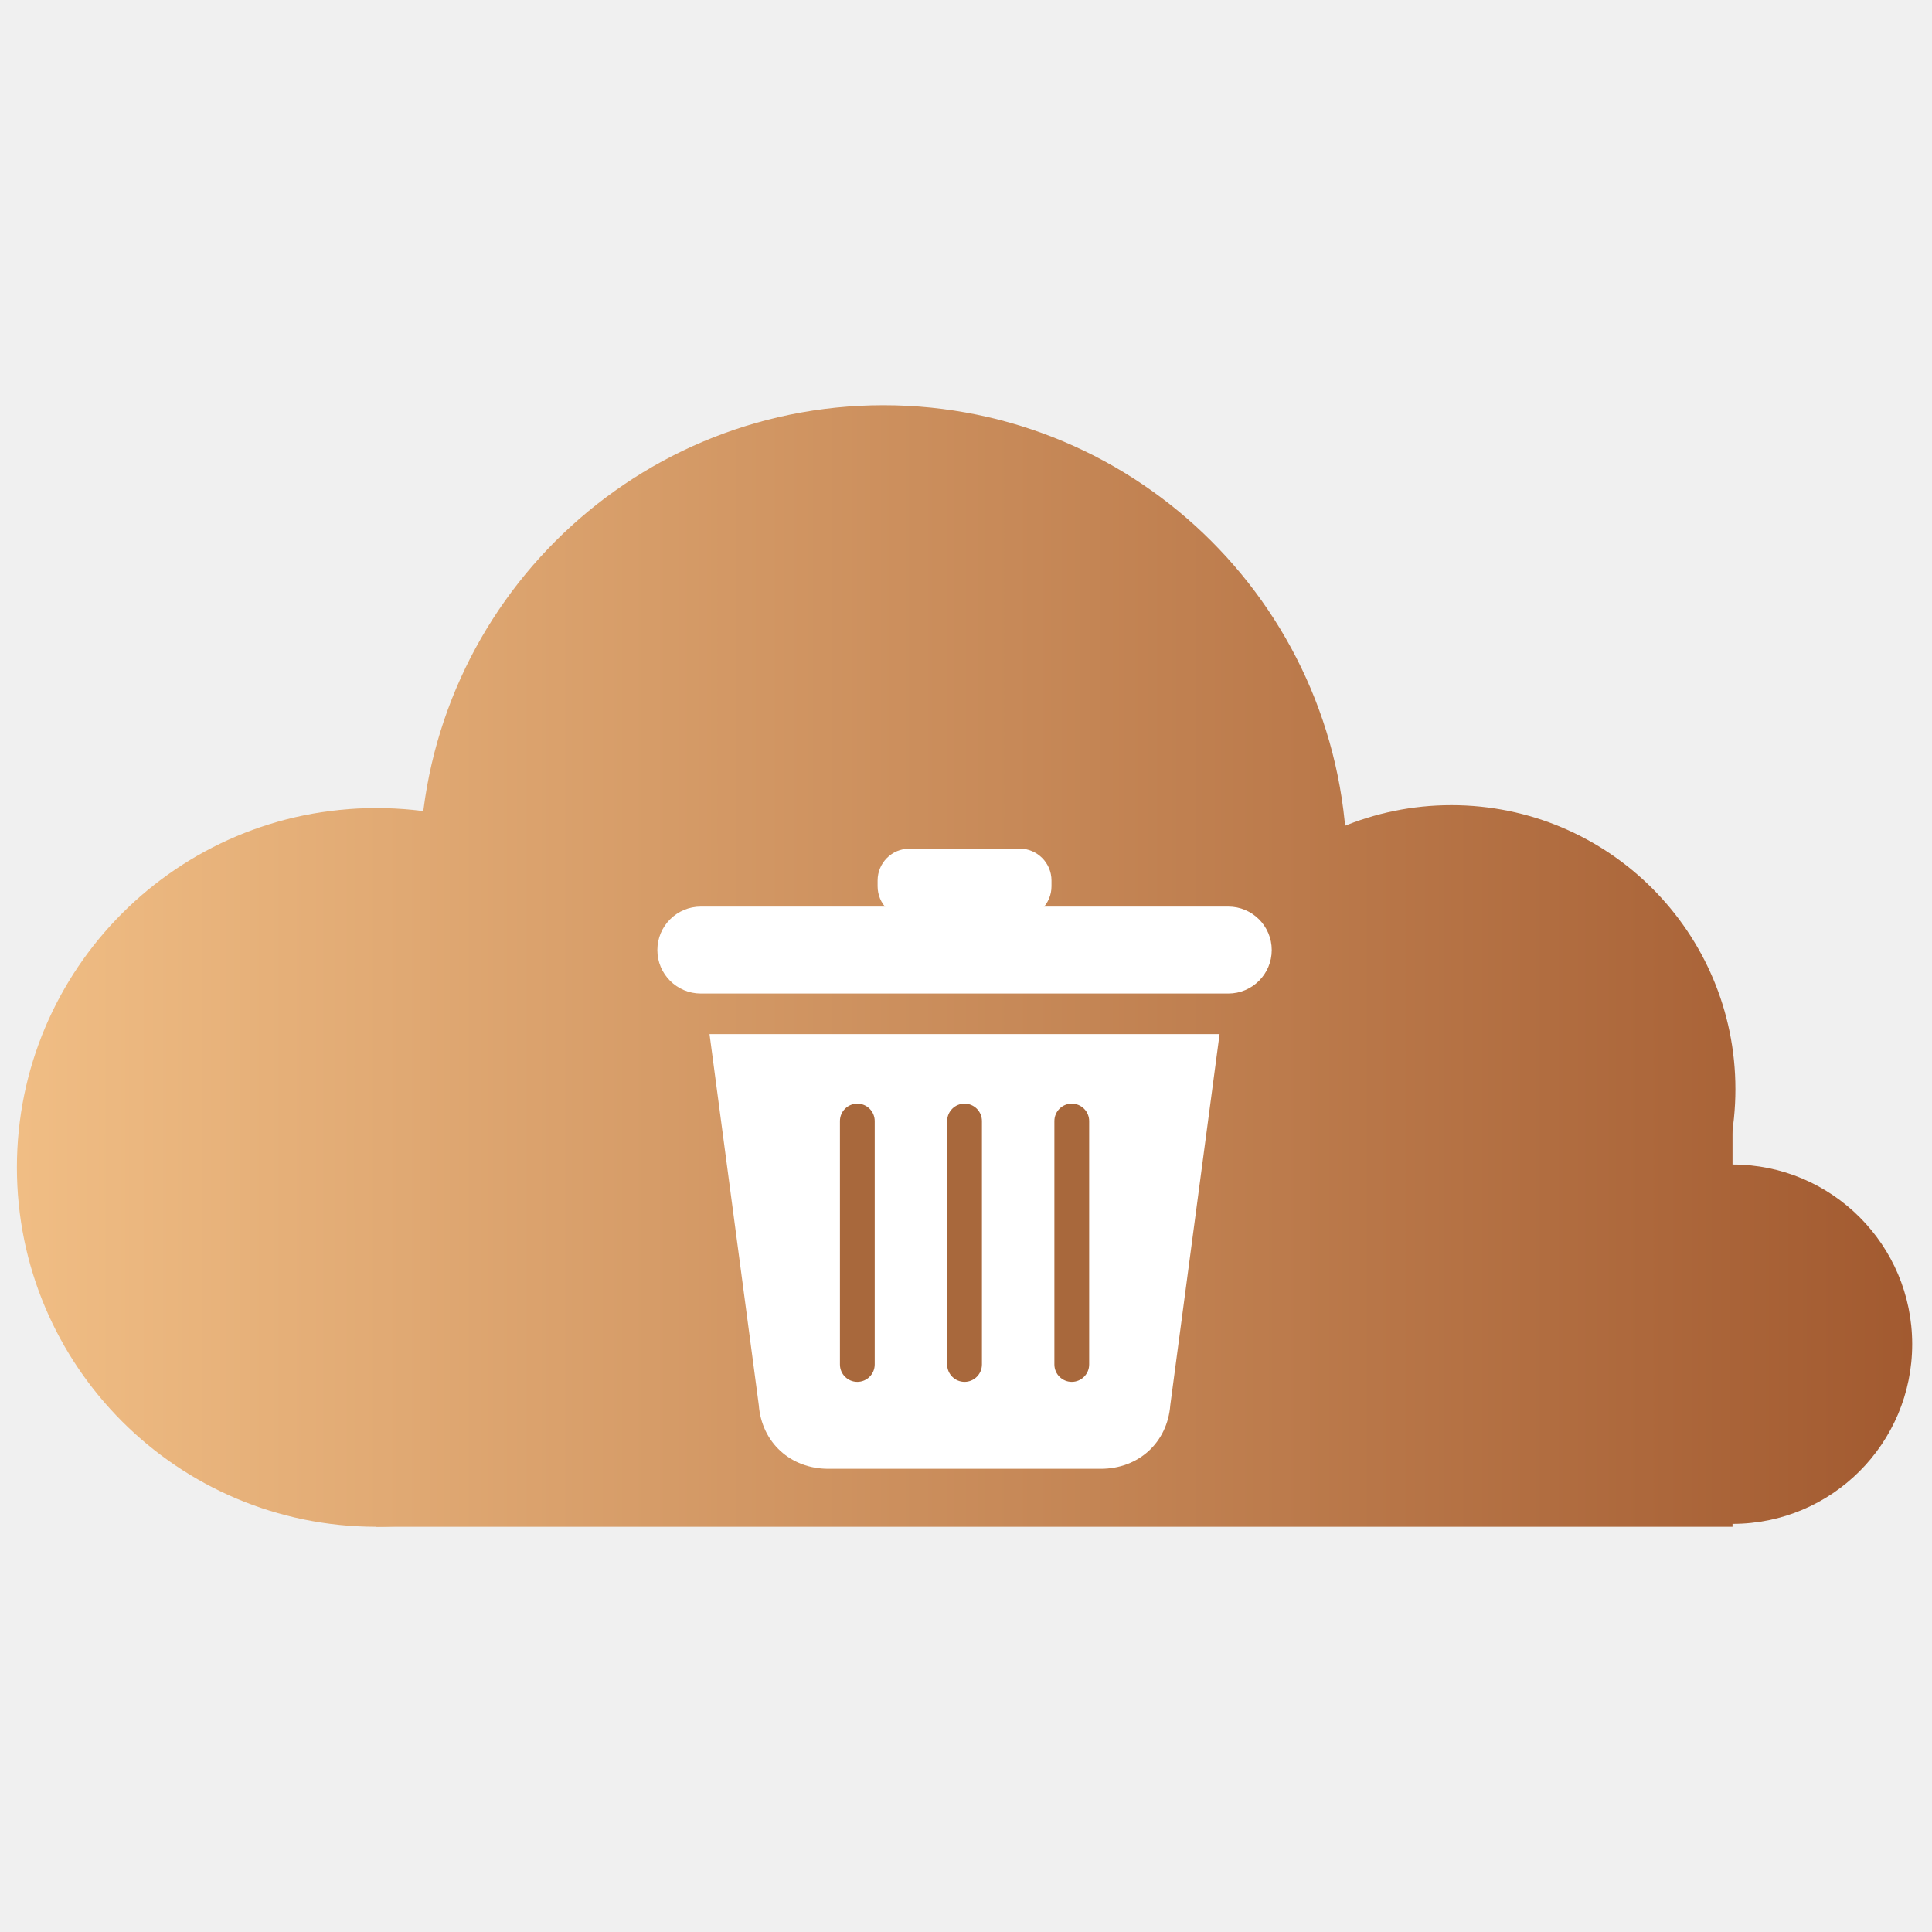
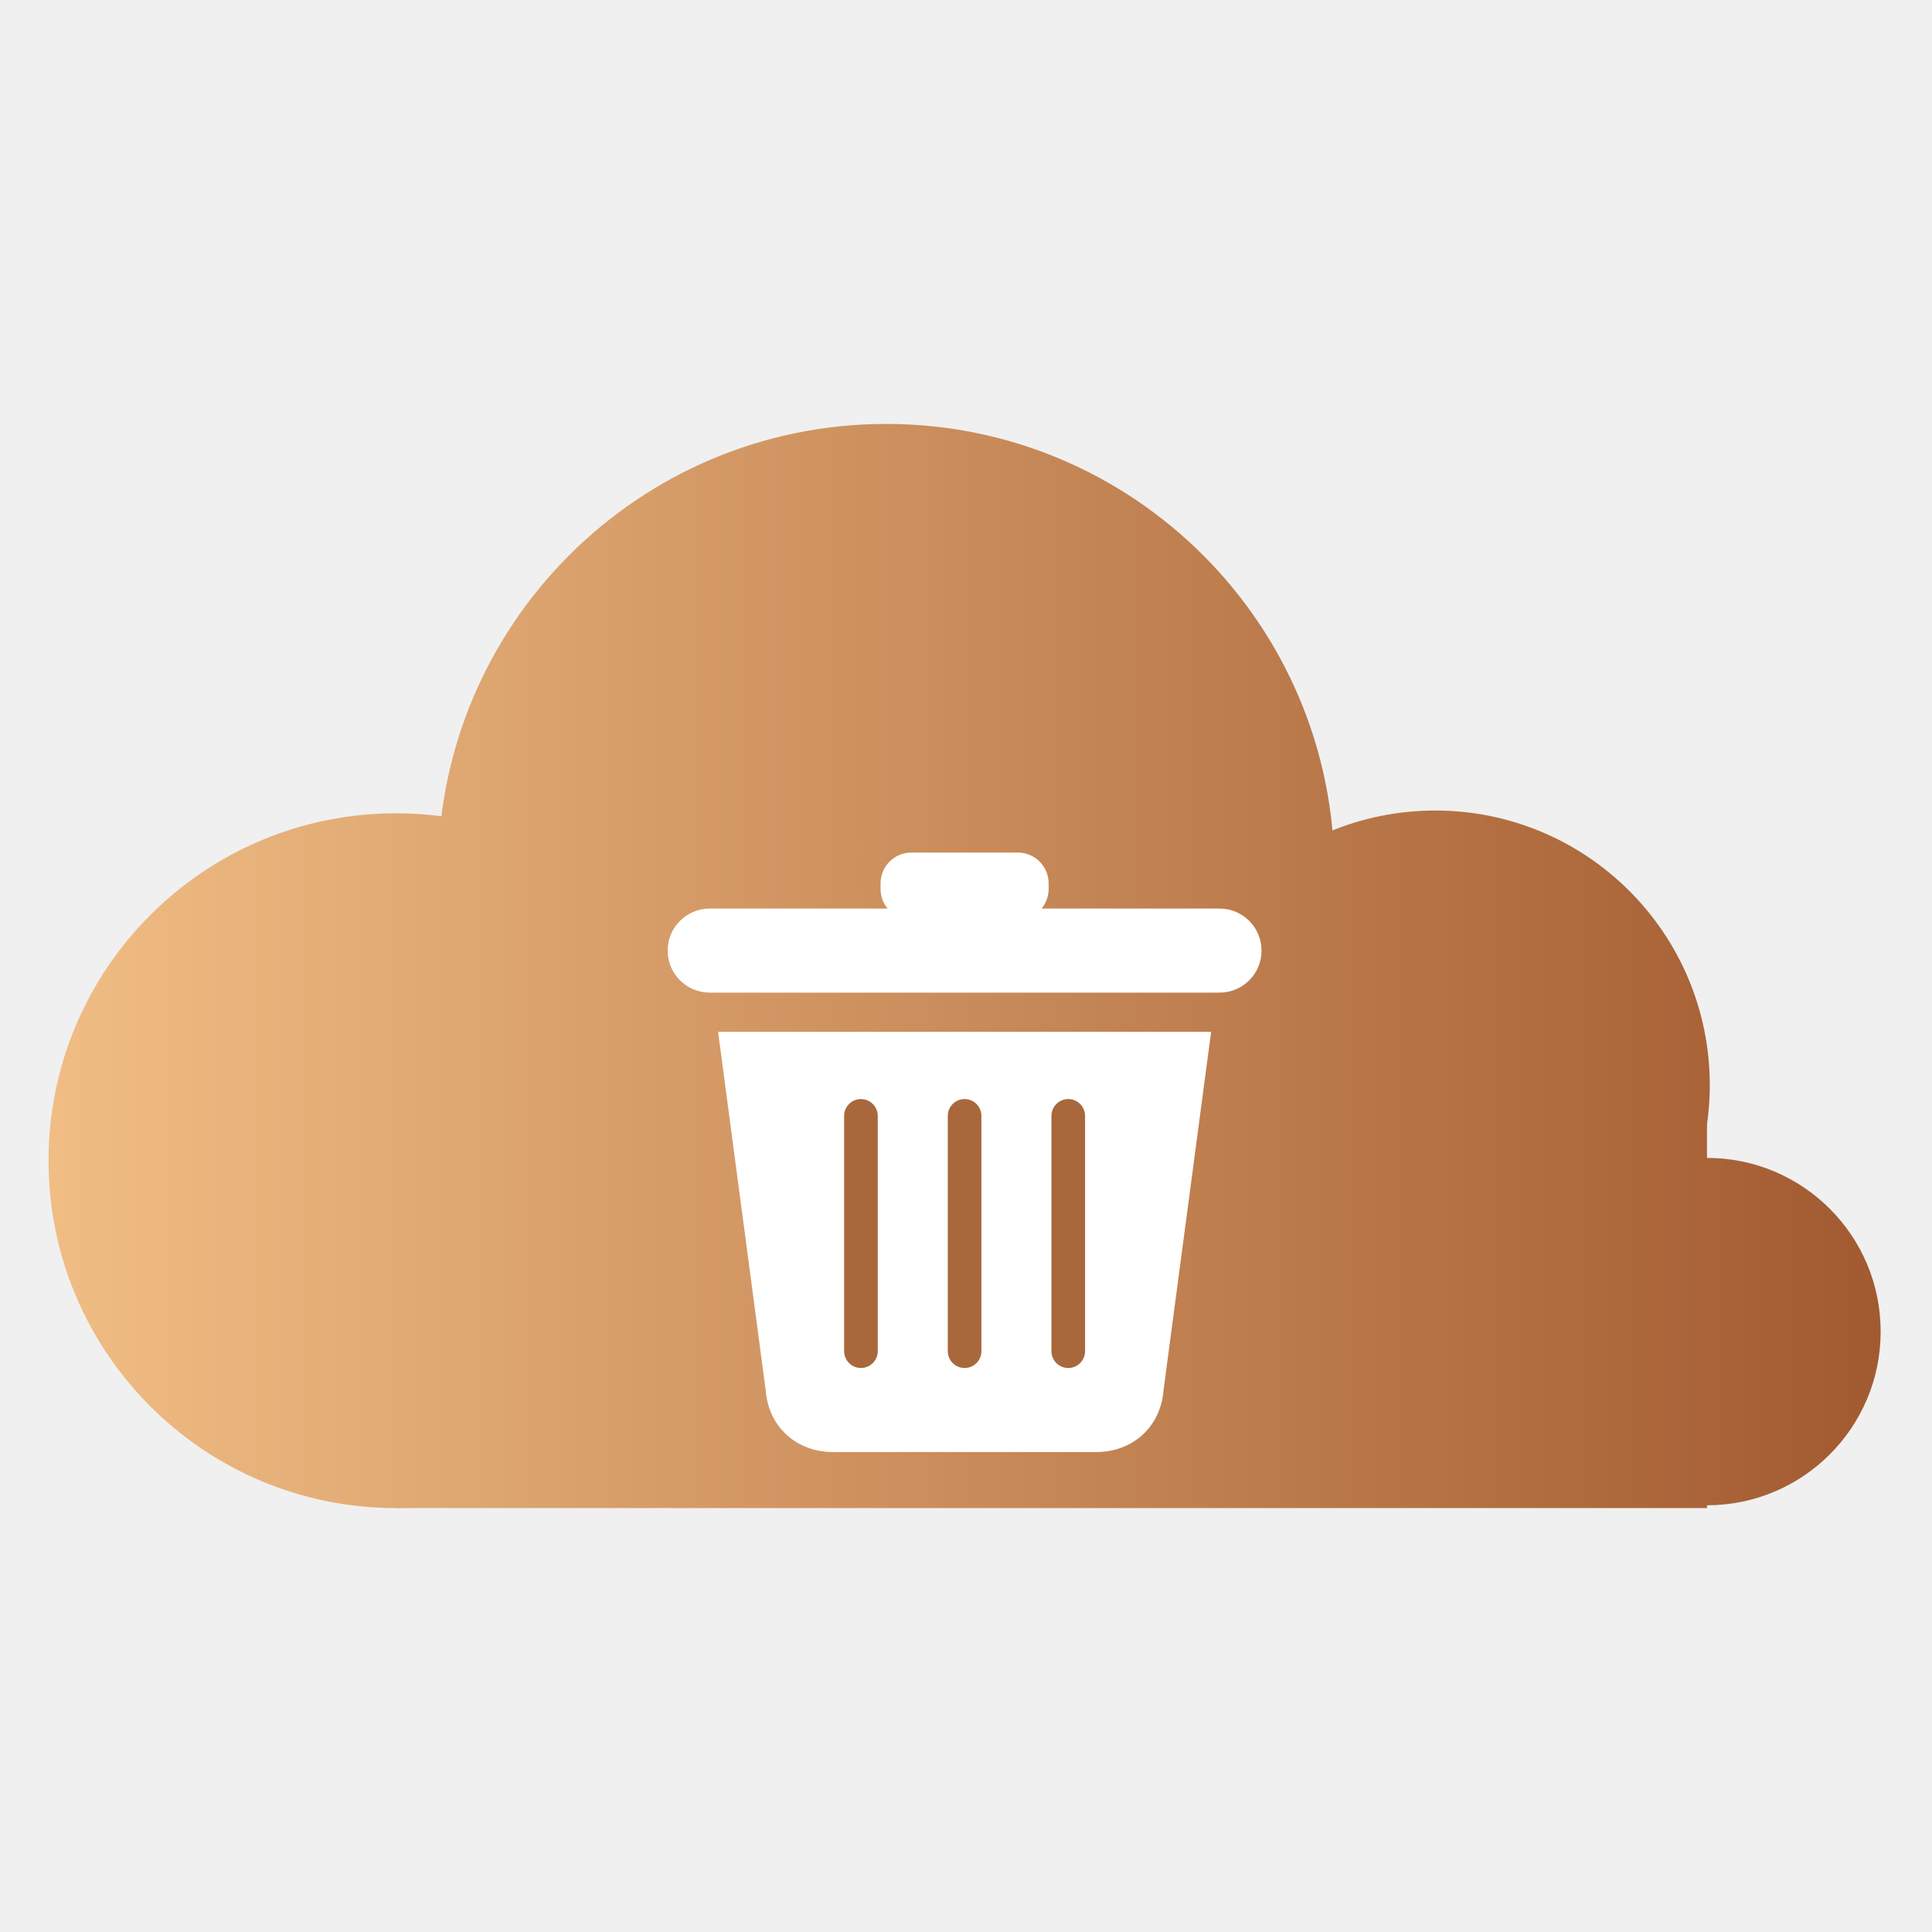
<svg xmlns="http://www.w3.org/2000/svg" viewBox="0 0 512 512" width="512" height="512">
  <defs>
    <linearGradient id="fill-cleanlog" gradientUnits="userSpaceOnUse" x1="74" y1="0" x2="727" y2="0">
      <stop offset="0" stop-color="#f0bd84" />
      <stop offset="1" stop-color="#a25a30" />
    </linearGradient>
  </defs>
-   <g transform="translate(256 256) scale(0.768) translate(-400.5 -400.5)">
+   <g transform="translate(256 256) scale(0.7424) translate(-400.5 -400.5)">
    <g fill="url(#fill-cleanlog)">
      <rect x="197" y="446" width="468" height="148" />
      <circle cx="197" cy="470" r="124" />
      <circle cx="372" cy="367" r="160" />
      <circle cx="568" cy="443" r="98" />
      <circle cx="665" cy="531" r="62" />
    </g>
    <rect x="370" y="360" width="60" height="24" rx="11" fill="#ffffff" />
    <rect x="294" y="380" width="212" height="30" rx="15" fill="#ffffff" />
    <path d="M312 424 H488 L471 552 C470 565 460 574 447 574 H353 C340 574 330 565 329 552 Z" fill="#ffffff" />
    <rect x="357" y="448" width="12" height="96" rx="6" fill="#a8683c" />
    <rect x="394" y="448" width="12" height="96" rx="6" fill="#a8683c" />
    <rect x="431" y="448" width="12" height="96" rx="6" fill="#a8683c" />
  </g>
</svg>
